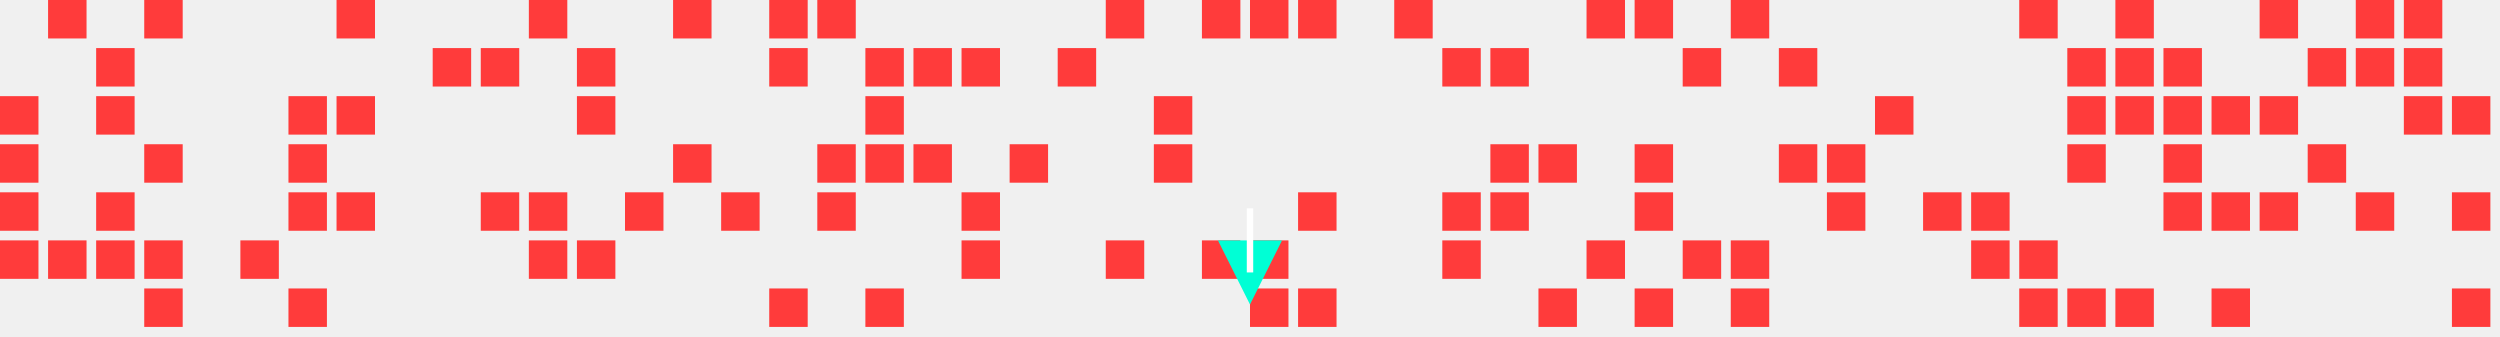
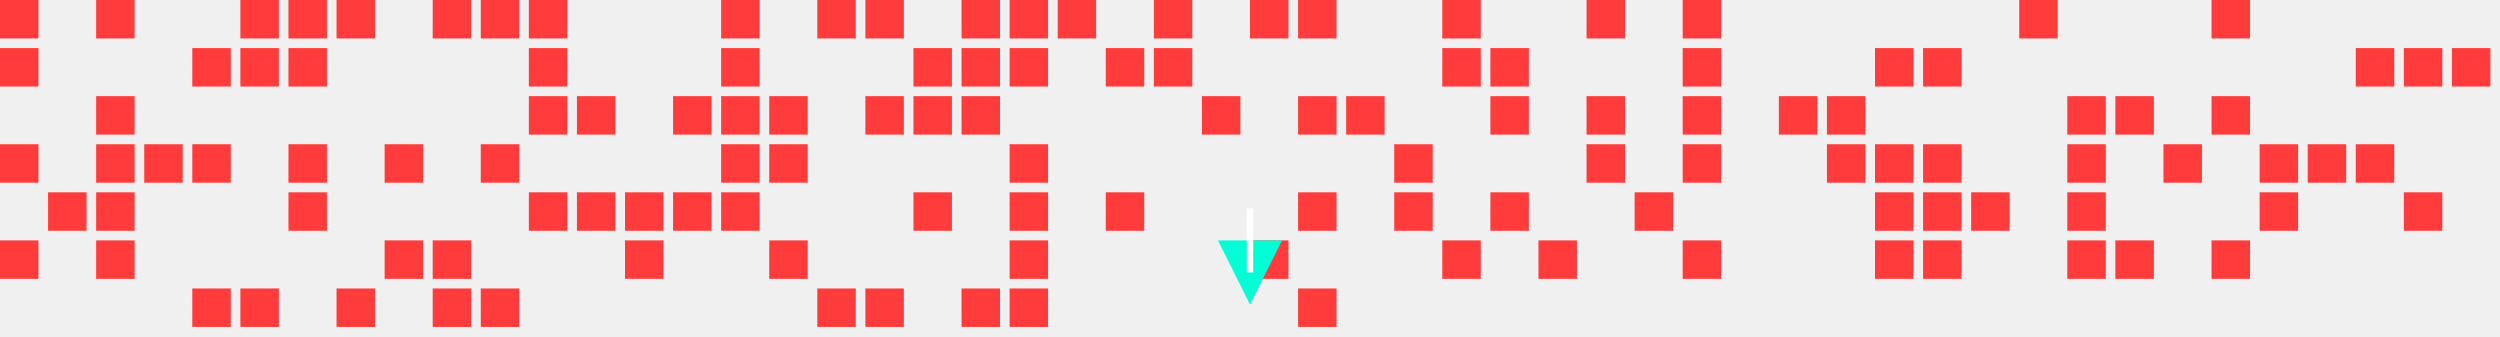
<svg xmlns="http://www.w3.org/2000/svg" width="780" height="105">
  <style>
.enemy { fill: #ff3b3b; }
.player { fill: #00ffd5; }
.bullet { fill: #fff; }
</style>
-   <rect class="enemy" x="0" y="30" width="12" height="12" />
+   <rect class="enemy" x="0" y="0" width="12" height="12" />
+   <rect class="enemy" x="0" y="15" width="12" height="12" />
  <rect class="enemy" x="0" y="45" width="12" height="12" />
-   <rect class="enemy" x="0" y="60" width="12" height="12" />
  <rect class="enemy" x="0" y="75" width="12" height="12" />
-   <rect class="enemy" x="15" y="0" width="12" height="12" />
-   <rect class="enemy" x="15" y="75" width="12" height="12" />
-   <rect class="enemy" x="30" y="15" width="12" height="12" />
+   <rect class="enemy" x="15" y="60" width="12" height="12" />
+   <rect class="enemy" x="30" y="0" width="12" height="12" />
  <rect class="enemy" x="30" y="30" width="12" height="12" />
+   <rect class="enemy" x="30" y="45" width="12" height="12" />
  <rect class="enemy" x="30" y="60" width="12" height="12" />
  <rect class="enemy" x="30" y="75" width="12" height="12" />
-   <rect class="enemy" x="45" y="0" width="12" height="12" />
  <rect class="enemy" x="45" y="45" width="12" height="12" />
-   <rect class="enemy" x="45" y="75" width="12" height="12" />
-   <rect class="enemy" x="45" y="90" width="12" height="12" />
-   <rect class="enemy" x="75" y="75" width="12" height="12" />
-   <rect class="enemy" x="90" y="30" width="12" height="12" />
+   <rect class="enemy" x="60" y="15" width="12" height="12" />
+   <rect class="enemy" x="60" y="45" width="12" height="12" />
+   <rect class="enemy" x="60" y="90" width="12" height="12" />
+   <rect class="enemy" x="75" y="0" width="12" height="12" />
+   <rect class="enemy" x="75" y="15" width="12" height="12" />
+   <rect class="enemy" x="75" y="90" width="12" height="12" />
+   <rect class="enemy" x="90" y="0" width="12" height="12" />
+   <rect class="enemy" x="90" y="15" width="12" height="12" />
  <rect class="enemy" x="90" y="45" width="12" height="12" />
  <rect class="enemy" x="90" y="60" width="12" height="12" />
-   <rect class="enemy" x="90" y="90" width="12" height="12" />
  <rect class="enemy" x="105" y="0" width="12" height="12" />
-   <rect class="enemy" x="105" y="30" width="12" height="12" />
-   <rect class="enemy" x="105" y="60" width="12" height="12" />
-   <rect class="enemy" x="135" y="15" width="12" height="12" />
-   <rect class="enemy" x="150" y="15" width="12" height="12" />
-   <rect class="enemy" x="150" y="60" width="12" height="12" />
+   <rect class="enemy" x="105" y="90" width="12" height="12" />
+   <rect class="enemy" x="120" y="45" width="12" height="12" />
+   <rect class="enemy" x="120" y="75" width="12" height="12" />
+   <rect class="enemy" x="135" y="0" width="12" height="12" />
+   <rect class="enemy" x="135" y="75" width="12" height="12" />
+   <rect class="enemy" x="135" y="90" width="12" height="12" />
+   <rect class="enemy" x="150" y="0" width="12" height="12" />
+   <rect class="enemy" x="150" y="45" width="12" height="12" />
+   <rect class="enemy" x="150" y="90" width="12" height="12" />
  <rect class="enemy" x="165" y="0" width="12" height="12" />
+   <rect class="enemy" x="165" y="15" width="12" height="12" />
+   <rect class="enemy" x="165" y="30" width="12" height="12" />
  <rect class="enemy" x="165" y="60" width="12" height="12" />
-   <rect class="enemy" x="165" y="75" width="12" height="12" />
-   <rect class="enemy" x="180" y="15" width="12" height="12" />
  <rect class="enemy" x="180" y="30" width="12" height="12" />
-   <rect class="enemy" x="180" y="75" width="12" height="12" />
+   <rect class="enemy" x="180" y="60" width="12" height="12" />
  <rect class="enemy" x="195" y="60" width="12" height="12" />
-   <rect class="enemy" x="210" y="0" width="12" height="12" />
-   <rect class="enemy" x="210" y="45" width="12" height="12" />
+   <rect class="enemy" x="195" y="75" width="12" height="12" />
+   <rect class="enemy" x="210" y="30" width="12" height="12" />
+   <rect class="enemy" x="210" y="60" width="12" height="12" />
+   <rect class="enemy" x="225" y="0" width="12" height="12" />
+   <rect class="enemy" x="225" y="15" width="12" height="12" />
+   <rect class="enemy" x="225" y="30" width="12" height="12" />
+   <rect class="enemy" x="225" y="45" width="12" height="12" />
  <rect class="enemy" x="225" y="60" width="12" height="12" />
-   <rect class="enemy" x="240" y="0" width="12" height="12" />
-   <rect class="enemy" x="240" y="15" width="12" height="12" />
-   <rect class="enemy" x="240" y="90" width="12" height="12" />
+   <rect class="enemy" x="240" y="30" width="12" height="12" />
+   <rect class="enemy" x="240" y="45" width="12" height="12" />
+   <rect class="enemy" x="240" y="75" width="12" height="12" />
  <rect class="enemy" x="255" y="0" width="12" height="12" />
-   <rect class="enemy" x="255" y="45" width="12" height="12" />
-   <rect class="enemy" x="255" y="60" width="12" height="12" />
-   <rect class="enemy" x="270" y="15" width="12" height="12" />
+   <rect class="enemy" x="255" y="90" width="12" height="12" />
+   <rect class="enemy" x="270" y="0" width="12" height="12" />
  <rect class="enemy" x="270" y="30" width="12" height="12" />
-   <rect class="enemy" x="270" y="45" width="12" height="12" />
  <rect class="enemy" x="270" y="90" width="12" height="12" />
  <rect class="enemy" x="285" y="15" width="12" height="12" />
-   <rect class="enemy" x="285" y="45" width="12" height="12" />
+   <rect class="enemy" x="285" y="30" width="12" height="12" />
+   <rect class="enemy" x="285" y="60" width="12" height="12" />
+   <rect class="enemy" x="300" y="0" width="12" height="12" />
  <rect class="enemy" x="300" y="15" width="12" height="12" />
-   <rect class="enemy" x="300" y="60" width="12" height="12" />
-   <rect class="enemy" x="300" y="75" width="12" height="12" />
+   <rect class="enemy" x="300" y="30" width="12" height="12" />
+   <rect class="enemy" x="300" y="90" width="12" height="12" />
+   <rect class="enemy" x="315" y="0" width="12" height="12" />
+   <rect class="enemy" x="315" y="15" width="12" height="12" />
  <rect class="enemy" x="315" y="45" width="12" height="12" />
-   <rect class="enemy" x="330" y="15" width="12" height="12" />
-   <rect class="enemy" x="345" y="0" width="12" height="12" />
-   <rect class="enemy" x="345" y="75" width="12" height="12" />
-   <rect class="enemy" x="360" y="30" width="12" height="12" />
-   <rect class="enemy" x="360" y="45" width="12" height="12" />
-   <rect class="enemy" x="375" y="0" width="12" height="12" />
-   <rect class="enemy" x="375" y="75" width="12" height="12" />
+   <rect class="enemy" x="315" y="60" width="12" height="12" />
+   <rect class="enemy" x="315" y="75" width="12" height="12" />
+   <rect class="enemy" x="315" y="90" width="12" height="12" />
+   <rect class="enemy" x="330" y="0" width="12" height="12" />
+   <rect class="enemy" x="345" y="15" width="12" height="12" />
+   <rect class="enemy" x="345" y="60" width="12" height="12" />
+   <rect class="enemy" x="360" y="0" width="12" height="12" />
+   <rect class="enemy" x="360" y="15" width="12" height="12" />
+   <rect class="enemy" x="375" y="30" width="12" height="12" />
  <rect class="enemy" x="390" y="0" width="12" height="12" />
  <rect class="enemy" x="390" y="75" width="12" height="12" />
-   <rect class="enemy" x="390" y="90" width="12" height="12" />
  <rect class="enemy" x="405" y="0" width="12" height="12" />
+   <rect class="enemy" x="405" y="30" width="12" height="12" />
  <rect class="enemy" x="405" y="60" width="12" height="12" />
  <rect class="enemy" x="405" y="90" width="12" height="12" />
-   <rect class="enemy" x="435" y="0" width="12" height="12" />
+   <rect class="enemy" x="420" y="30" width="12" height="12" />
+   <rect class="enemy" x="435" y="45" width="12" height="12" />
+   <rect class="enemy" x="435" y="60" width="12" height="12" />
+   <rect class="enemy" x="450" y="0" width="12" height="12" />
  <rect class="enemy" x="450" y="15" width="12" height="12" />
-   <rect class="enemy" x="450" y="60" width="12" height="12" />
  <rect class="enemy" x="450" y="75" width="12" height="12" />
  <rect class="enemy" x="465" y="15" width="12" height="12" />
-   <rect class="enemy" x="465" y="45" width="12" height="12" />
+   <rect class="enemy" x="465" y="30" width="12" height="12" />
  <rect class="enemy" x="465" y="60" width="12" height="12" />
-   <rect class="enemy" x="480" y="45" width="12" height="12" />
-   <rect class="enemy" x="480" y="90" width="12" height="12" />
+   <rect class="enemy" x="480" y="75" width="12" height="12" />
  <rect class="enemy" x="495" y="0" width="12" height="12" />
-   <rect class="enemy" x="495" y="75" width="12" height="12" />
-   <rect class="enemy" x="510" y="0" width="12" height="12" />
-   <rect class="enemy" x="510" y="45" width="12" height="12" />
+   <rect class="enemy" x="495" y="30" width="12" height="12" />
+   <rect class="enemy" x="495" y="45" width="12" height="12" />
  <rect class="enemy" x="510" y="60" width="12" height="12" />
-   <rect class="enemy" x="510" y="90" width="12" height="12" />
+   <rect class="enemy" x="525" y="0" width="12" height="12" />
  <rect class="enemy" x="525" y="15" width="12" height="12" />
+   <rect class="enemy" x="525" y="30" width="12" height="12" />
+   <rect class="enemy" x="525" y="45" width="12" height="12" />
  <rect class="enemy" x="525" y="75" width="12" height="12" />
-   <rect class="enemy" x="540" y="0" width="12" height="12" />
-   <rect class="enemy" x="540" y="75" width="12" height="12" />
-   <rect class="enemy" x="540" y="90" width="12" height="12" />
-   <rect class="enemy" x="555" y="15" width="12" height="12" />
-   <rect class="enemy" x="555" y="45" width="12" height="12" />
+   <rect class="enemy" x="555" y="30" width="12" height="12" />
+   <rect class="enemy" x="570" y="30" width="12" height="12" />
  <rect class="enemy" x="570" y="45" width="12" height="12" />
-   <rect class="enemy" x="570" y="60" width="12" height="12" />
-   <rect class="enemy" x="585" y="30" width="12" height="12" />
+   <rect class="enemy" x="585" y="15" width="12" height="12" />
+   <rect class="enemy" x="585" y="45" width="12" height="12" />
+   <rect class="enemy" x="585" y="60" width="12" height="12" />
+   <rect class="enemy" x="585" y="75" width="12" height="12" />
+   <rect class="enemy" x="600" y="15" width="12" height="12" />
+   <rect class="enemy" x="600" y="45" width="12" height="12" />
  <rect class="enemy" x="600" y="60" width="12" height="12" />
+   <rect class="enemy" x="600" y="75" width="12" height="12" />
  <rect class="enemy" x="615" y="60" width="12" height="12" />
-   <rect class="enemy" x="615" y="75" width="12" height="12" />
  <rect class="enemy" x="630" y="0" width="12" height="12" />
-   <rect class="enemy" x="630" y="75" width="12" height="12" />
-   <rect class="enemy" x="630" y="90" width="12" height="12" />
-   <rect class="enemy" x="645" y="15" width="12" height="12" />
  <rect class="enemy" x="645" y="30" width="12" height="12" />
  <rect class="enemy" x="645" y="45" width="12" height="12" />
-   <rect class="enemy" x="645" y="90" width="12" height="12" />
-   <rect class="enemy" x="660" y="0" width="12" height="12" />
-   <rect class="enemy" x="660" y="15" width="12" height="12" />
+   <rect class="enemy" x="645" y="60" width="12" height="12" />
+   <rect class="enemy" x="645" y="75" width="12" height="12" />
  <rect class="enemy" x="660" y="30" width="12" height="12" />
-   <rect class="enemy" x="660" y="90" width="12" height="12" />
-   <rect class="enemy" x="675" y="15" width="12" height="12" />
-   <rect class="enemy" x="675" y="30" width="12" height="12" />
+   <rect class="enemy" x="660" y="75" width="12" height="12" />
  <rect class="enemy" x="675" y="45" width="12" height="12" />
-   <rect class="enemy" x="675" y="60" width="12" height="12" />
+   <rect class="enemy" x="690" y="0" width="12" height="12" />
  <rect class="enemy" x="690" y="30" width="12" height="12" />
-   <rect class="enemy" x="690" y="60" width="12" height="12" />
-   <rect class="enemy" x="690" y="90" width="12" height="12" />
-   <rect class="enemy" x="705" y="0" width="12" height="12" />
-   <rect class="enemy" x="705" y="30" width="12" height="12" />
+   <rect class="enemy" x="690" y="75" width="12" height="12" />
+   <rect class="enemy" x="705" y="45" width="12" height="12" />
  <rect class="enemy" x="705" y="60" width="12" height="12" />
-   <rect class="enemy" x="720" y="15" width="12" height="12" />
  <rect class="enemy" x="720" y="45" width="12" height="12" />
-   <rect class="enemy" x="735" y="0" width="12" height="12" />
  <rect class="enemy" x="735" y="15" width="12" height="12" />
-   <rect class="enemy" x="735" y="60" width="12" height="12" />
-   <rect class="enemy" x="750" y="0" width="12" height="12" />
+   <rect class="enemy" x="735" y="45" width="12" height="12" />
  <rect class="enemy" x="750" y="15" width="12" height="12" />
-   <rect class="enemy" x="750" y="30" width="12" height="12" />
-   <rect class="enemy" x="765" y="30" width="12" height="12" />
-   <rect class="enemy" x="765" y="60" width="12" height="12" />
-   <rect class="enemy" x="765" y="90" width="12" height="12" />
+   <rect class="enemy" x="750" y="60" width="12" height="12" />
+   <rect class="enemy" x="765" y="15" width="12" height="12" />
  <polygon class="player" points=" 390,95 380,75 400,75 " />
  <rect class="bullet" x="389" y="65" width="2" height="20">
    <animate attributeName="y" values="65;0" dur="1s" repeatCount="indefinite" />
  </rect>
</svg>
